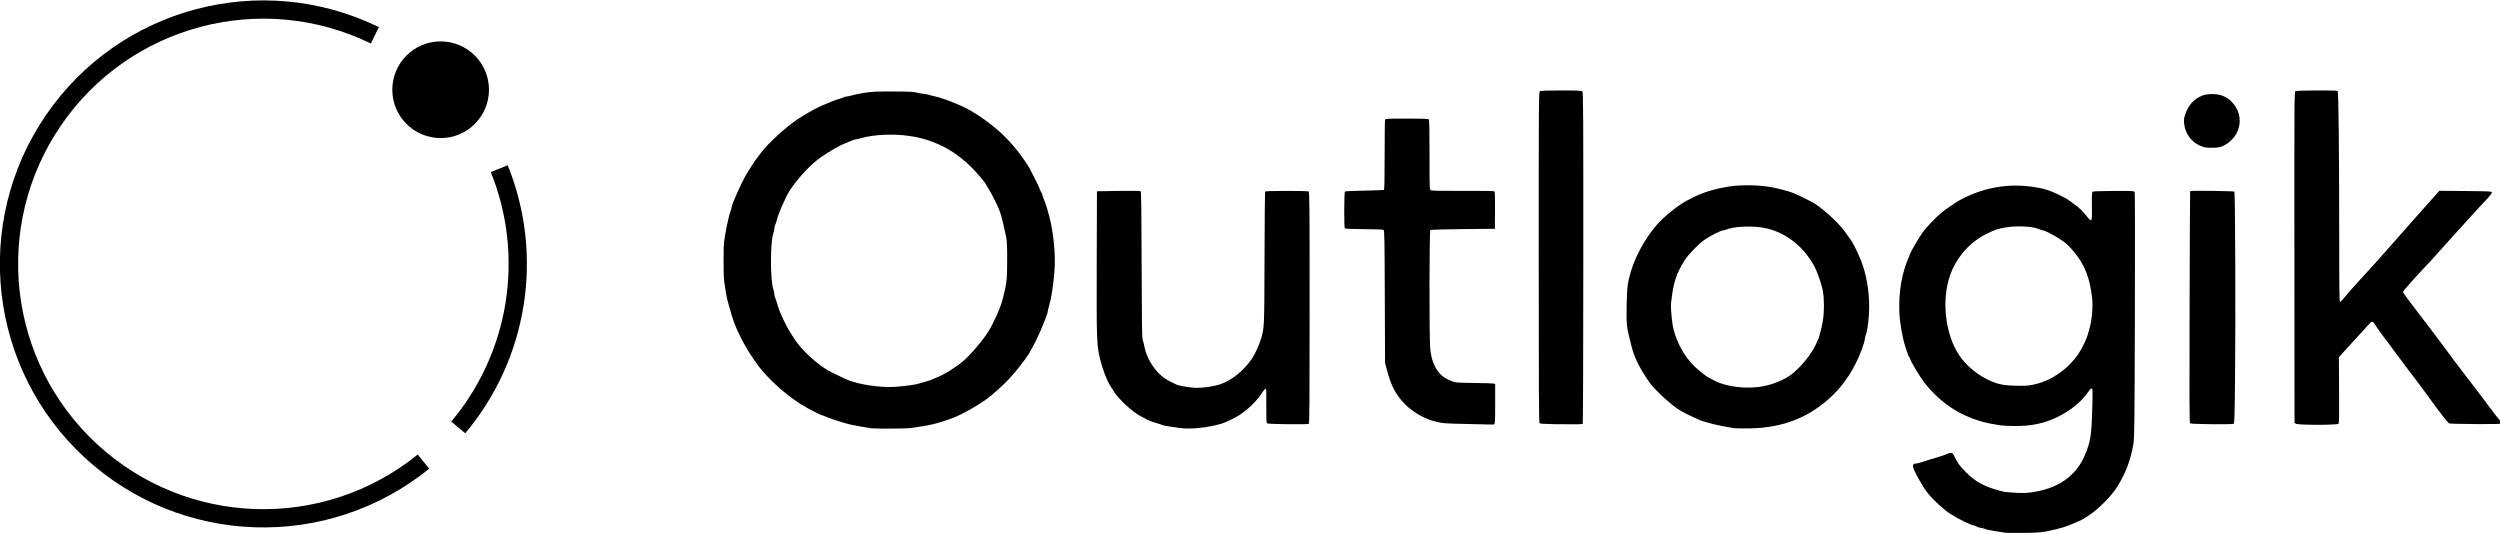
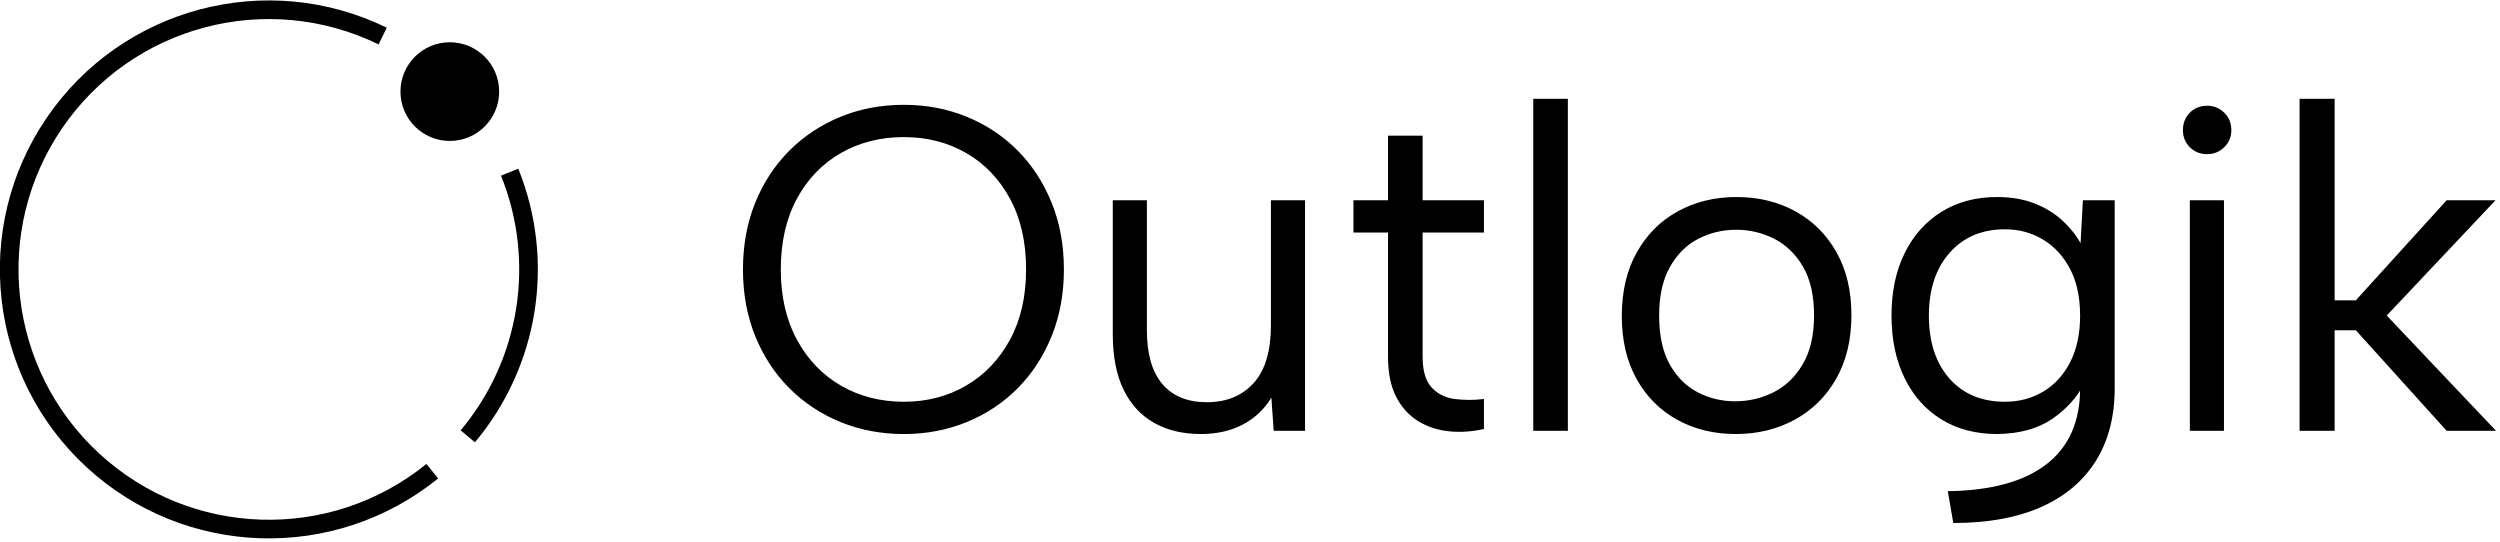
- <svg xmlns="http://www.w3.org/2000/svg" viewBox="0 0 933 199" role="img" aria-label="Outlogik">
+ <svg xmlns="http://www.w3.org/2000/svg" viewBox="0 0 914 198" role="img" aria-label="Outlogik">
  <g fill="none" stroke="currentColor" stroke-width="6.81">
    <path d="M158.04 172.27A94.93 94.93 0 1 1 139.91 13.18" />
    <path d="M186.32 62.94A94.93 94.93 0 0 1 171.02 159.52" />
  </g>
  <circle cx="164.45" cy="33.49" r="18.04" fill="currentColor" />
-   <path fill="currentColor" d="M748.00 198.76C744.16 198.22 741.46 197.71 740.66 197.37C740.17 197.17 739.51 197.00 739.19 197.00C738.88 197.00 738.20 196.77 737.68 196.50C737.17 196.23 736.58 196.00 736.36 196.00C735.51 196.00 730.46 193.48 727.75 191.70C725.22 190.04 721.45 186.56 719.52 184.10C718.15 182.35 717.91 181.98 716.36 179.25C715.94 178.49 715.46 177.65 715.30 177.38C715.15 177.10 714.73 176.23 714.37 175.45C713.60 173.75 713.79 173.00 714.99 173.00C715.38 173.00 716.31 172.78 717.04 172.52C717.77 172.26 719.22 171.79 720.25 171.49C724.31 170.30 725.42 169.94 726.44 169.48C728.25 168.67 728.65 168.79 729.44 170.44C730.61 172.85 731.48 174.03 733.72 176.27C737.48 180.01 740.77 181.73 747.25 183.38C748.20 183.62 750.43 183.85 752.64 183.93C755.87 184.05 756.86 183.99 759.64 183.50C768.66 181.90 774.91 177.31 778.03 169.98C780.24 164.78 780.61 162.32 780.87 150.81C781.00 145.38 780.98 145.00 780.56 145.00C780.31 145.00 779.81 145.49 779.40 146.14C777.24 149.56 772.55 153.40 767.72 155.70C762.79 158.04 758.19 159.01 752.04 158.99C749.75 158.98 747.37 158.88 746.75 158.77C746.13 158.65 744.78 158.42 743.75 158.26C738.67 157.43 733.14 155.32 728.81 152.55C724.70 149.92 720.88 146.37 717.86 142.36C716.30 140.29 713.21 135.11 712.88 134.00C712.78 133.66 712.55 133.21 712.38 133.00C712.21 132.79 712.00 132.34 711.92 132.00C711.84 131.66 711.48 130.53 711.12 129.50C710.04 126.42 709.02 120.64 708.85 116.67C708.51 108.90 709.78 101.61 712.53 95.60C712.79 95.03 713.00 94.49 713.00 94.39C713.00 94.08 715.99 89.00 717.34 87.00C718.66 85.06 722.34 81.19 724.75 79.22C725.99 78.21 729.84 75.56 731.12 74.85C739.68 70.08 749.11 68.33 758.65 69.73C762.10 70.24 763.66 70.65 766.12 71.67C767.47 72.22 768.19 72.57 770.88 73.96C771.83 74.45 775.06 76.83 776.34 77.99C776.88 78.48 777.93 79.63 778.67 80.56C780.76 83.18 780.78 83.15 780.70 76.99C780.65 72.75 780.71 71.68 780.99 71.51C781.17 71.39 784.74 71.28 788.90 71.26C795.95 71.23 796.49 71.26 796.67 71.68C796.78 71.92 796.81 92.60 796.74 117.62C796.62 158.44 796.56 163.38 796.19 165.62C795.19 171.61 793.36 176.48 790.18 181.62C788.06 185.04 783.18 189.97 779.58 192.33C778.18 193.25 776.98 194.00 776.90 194.00C776.83 194.00 775.95 194.39 774.95 194.86C771.66 196.41 769.05 197.23 764.50 198.16C761.78 198.71 760.61 198.80 755.38 198.87C752.08 198.92 748.76 198.87 748.00 198.76ZM325.25 159.84C322.66 159.47 319.27 158.87 317.38 158.45C315.05 157.92 308.93 155.94 307.78 155.34C307.42 155.16 307.00 155.00 306.84 155.00C306.47 155.00 300.94 152.17 300.01 151.51C299.62 151.23 299.23 151.00 299.16 151.00C299.08 151.00 298.58 150.69 298.05 150.31C297.51 149.93 296.52 149.24 295.85 148.77C290.82 145.24 284.78 139.31 282.12 135.29C281.79 134.79 281.20 133.92 280.81 133.38C278.47 130.06 275.69 124.83 274.17 120.88C273.37 118.79 273.01 117.66 272.24 114.75C272.07 114.13 271.78 113.07 271.57 112.39C271.21 111.16 270.68 108.15 270.25 104.88C269.97 102.74 269.96 91.85 270.24 90.12C270.35 89.44 270.57 88.03 270.73 87.00C270.90 85.97 271.14 84.67 271.28 84.12C271.42 83.58 271.69 82.39 271.88 81.50C272.06 80.61 272.39 79.46 272.61 78.95C272.82 78.43 273.00 77.78 273.00 77.50C273.00 76.47 276.48 68.63 278.50 65.12C279.52 63.36 281.84 59.81 282.68 58.76C282.84 58.55 283.49 57.70 284.12 56.88C286.93 53.20 293.52 47.21 297.88 44.36C301.97 41.69 305.67 39.72 308.88 38.51C309.70 38.20 310.71 37.80 311.12 37.61C311.54 37.43 312.34 37.15 312.92 37.01C313.49 36.86 314.28 36.58 314.67 36.37C315.06 36.17 315.67 36.00 316.03 36.00C316.39 36.00 317.12 35.85 317.66 35.66C318.19 35.47 320.20 35.05 322.12 34.72C325.29 34.18 326.33 34.13 333.12 34.14C339.39 34.15 340.88 34.22 342.16 34.57C343.01 34.81 344.08 35.00 344.56 35.00C345.03 35.00 345.97 35.17 346.65 35.39C347.32 35.60 348.38 35.87 349.00 35.99C350.42 36.27 354.44 37.64 356.38 38.50C356.65 38.62 357.66 39.06 358.62 39.47C360.26 40.17 361.90 41.04 363.46 42.05C363.83 42.29 364.45 42.67 364.85 42.89C366.03 43.56 370.24 46.70 372.12 48.33C376.37 51.98 380.40 56.71 383.67 61.86C384.57 63.28 387.83 69.79 388.13 70.75C388.23 71.09 388.47 71.60 388.66 71.87C388.85 72.14 389.00 72.52 389.00 72.72C389.00 72.91 389.21 73.53 389.47 74.10C390.26 75.79 391.70 80.70 392.24 83.50C393.47 89.88 393.92 96.12 393.52 101.16C393.05 106.90 392.39 111.16 391.48 114.27C391.22 115.17 391.00 116.11 391.00 116.35C391.00 116.59 390.79 117.31 390.52 117.95C390.26 118.60 389.79 119.80 389.49 120.62C388.21 124.04 385.58 129.45 383.86 132.20C383.32 133.07 381.94 134.97 380.79 136.42C378.86 138.87 378.36 139.47 376.35 141.67C374.85 143.31 370.39 147.33 368.61 148.65C364.88 151.40 358.62 154.90 355.25 156.12C349.57 158.16 347.35 158.69 340.00 159.75C338.49 159.97 326.65 160.04 325.25 159.84ZM440.50 159.76C437.62 159.40 434.02 158.79 433.74 158.62C433.58 158.52 432.93 158.29 432.29 158.11C431.65 157.93 430.51 157.56 429.75 157.29C428.55 156.86 427.87 156.53 425.38 155.15C422.44 153.53 417.58 149.03 415.89 146.38C415.36 145.55 414.75 144.59 414.52 144.25C413.14 142.18 411.50 137.93 410.55 134.00C409.28 128.79 409.22 126.91 409.30 98.12L409.38 71.38L417.38 71.25C421.77 71.18 425.51 71.22 425.68 71.34C425.92 71.50 426.00 77.71 426.06 98.84C426.11 119.93 426.20 126.28 426.44 126.82C426.61 127.21 426.85 128.11 426.98 128.82C428.00 134.57 431.93 140.08 436.63 142.33C437.73 142.86 438.82 143.40 439.07 143.53C439.96 144.00 444.60 144.75 446.60 144.75C449.20 144.75 453.09 144.17 455.23 143.47C459.61 142.03 464.25 138.30 467.30 133.75C468.27 132.31 469.92 128.74 470.48 126.88C471.87 122.25 471.84 122.83 471.92 96.38C471.97 82.90 472.05 71.73 472.12 71.56C472.21 71.32 474.04 71.25 480.10 71.25C484.42 71.25 488.14 71.32 488.35 71.40C488.71 71.54 488.75 75.59 488.75 114.76C488.75 149.05 488.69 158.01 488.44 158.17C487.95 158.49 473.25 158.32 472.87 157.99C472.61 157.78 472.55 156.35 472.59 151.46C472.61 148.02 472.57 145.17 472.49 145.12C472.21 144.95 471.78 145.41 470.64 147.12C468.76 149.95 465.56 152.98 462.12 155.19C460.98 155.92 456.92 157.82 455.82 158.14C450.73 159.60 444.54 160.25 440.50 159.76ZM647.12 159.78C641.77 158.97 636.52 157.71 633.88 156.58C632.06 155.81 628.21 153.90 627.00 153.18C623.74 151.23 617.32 145.29 615.37 142.42C611.75 137.11 609.93 133.39 608.88 129.25C608.69 128.49 608.42 127.40 608.27 126.81C607.05 122.00 606.94 120.82 607.07 113.75C607.19 107.20 607.40 105.55 608.66 101.27C610.70 94.36 615.50 86.39 620.41 81.74C623.29 79.01 627.08 76.15 629.40 74.95C629.80 74.74 630.80 74.23 631.62 73.80C635.52 71.79 639.90 70.46 645.50 69.58C650.64 68.78 658.34 69.09 663.12 70.28C663.67 70.42 664.74 70.69 665.50 70.87C668.21 71.54 669.77 72.16 673.75 74.13C677.11 75.79 677.75 76.20 680.65 78.50C683.35 80.64 687.17 84.50 688.40 86.32C688.79 86.90 689.47 87.83 689.90 88.38C690.33 88.92 690.87 89.71 691.10 90.12C691.33 90.54 691.80 91.38 692.15 92.00C692.68 92.95 693.68 95.15 694.48 97.12C696.46 102.03 697.58 108.29 697.58 114.50C697.58 118.31 696.98 123.39 696.35 124.89C696.16 125.35 696.00 125.99 696.00 126.30C696.00 126.87 695.32 129.12 694.49 131.25C692.10 137.46 688.43 143.16 684.14 147.34C675.63 155.65 665.71 159.64 653.00 159.88C650.46 159.92 647.81 159.88 647.12 159.78ZM548.00 158.24C539.01 158.08 538.07 158.00 534.75 157.07C531.39 156.13 527.20 153.68 524.62 151.12C520.95 147.50 519.16 144.12 517.48 137.62L516.90 135.38L516.81 110.69C516.72 87.87 516.68 85.98 516.30 85.78C516.06 85.65 512.78 85.54 509.00 85.52C504.74 85.49 502.03 85.38 501.88 85.23C501.57 84.92 501.62 71.78 501.93 71.47C502.04 71.36 505.32 71.20 509.21 71.14C513.10 71.07 516.38 70.95 516.51 70.87C516.66 70.78 516.75 65.65 516.75 57.88C516.75 50.82 516.82 44.86 516.90 44.65C517.04 44.30 517.98 44.25 524.98 44.25C530.81 44.25 532.98 44.33 533.20 44.55C533.43 44.78 533.50 48.06 533.50 57.79C533.50 70.63 533.50 70.73 534.02 71.01C534.38 71.20 537.98 71.27 546.03 71.23C553.30 71.19 557.61 71.26 557.76 71.41C557.91 71.56 557.98 74.27 557.94 78.52L557.88 85.38L546.00 85.50C539.47 85.57 533.98 85.72 533.81 85.83C533.41 86.09 533.36 126.46 533.76 130.20C534.18 134.12 535.30 137.09 537.18 139.24C538.37 140.59 539.68 141.44 541.88 142.27C543.27 142.80 543.84 142.84 550.12 142.92C553.84 142.97 557.13 143.07 557.44 143.14L558.00 143.26L558.00 150.73C558.00 157.31 557.95 158.21 557.60 158.35C557.39 158.43 557.19 158.48 557.17 158.45C557.14 158.43 553.02 158.33 548.00 158.24ZM580.64 158.31C576.93 158.26 574.80 158.14 574.58 157.96C574.31 157.74 574.25 147.01 574.25 95.98C574.25 35.22 574.26 34.26 574.73 34.01C575.04 33.85 578.02 33.75 582.72 33.75C588.80 33.75 590.28 33.82 590.56 34.10C590.86 34.40 590.91 43.70 590.89 96.20C590.88 130.17 590.79 158.05 590.68 158.15C590.46 158.37 588.69 158.40 580.64 158.31ZM825.40 158.31C820.41 158.27 817.55 158.15 817.35 157.98C817.09 157.76 817.05 149.40 817.15 114.55C817.22 90.82 817.31 71.35 817.36 71.30C817.59 71.08 833.64 71.29 833.86 71.51C834.19 71.84 834.36 118.79 834.12 141.19C833.96 156.39 833.90 158.03 833.53 158.19C833.31 158.29 829.65 158.35 825.40 158.31ZM856.83 158.13L856.31 157.76L856.27 96.02C856.23 34.77 856.23 34.28 856.72 34.01C857.29 33.71 871.95 33.64 872.42 33.94C872.76 34.16 872.99 57.28 873.00 91.46C873.00 109.16 873.06 112.77 873.34 112.71C873.52 112.66 874.44 111.67 875.38 110.50C876.33 109.33 878.45 106.91 880.11 105.12C884.04 100.88 889.14 95.23 890.25 93.90C890.73 93.32 895.45 87.98 900.74 82.03L910.36 71.20L920.12 71.29C929.32 71.38 929.87 71.41 929.96 71.84C930.02 72.14 929.30 73.07 927.83 74.59C926.62 75.85 924.78 77.83 923.75 79.00C922.72 80.17 921.08 81.97 920.10 83.00C919.13 84.03 915.92 87.57 912.98 90.87C910.03 94.17 907.46 97.04 907.25 97.26C902.71 101.98 896.75 108.63 896.75 108.96C896.75 109.22 900.70 114.50 907.75 123.65C909.06 125.34 910.74 127.59 911.50 128.63C914.67 133.02 917.30 136.51 922.52 143.25C923.64 144.69 925.35 146.94 926.32 148.25C930.82 154.31 932.25 156.17 932.85 156.73C933.53 157.37 933.67 157.86 933.25 158.13C932.85 158.37 914.48 158.26 914.03 158.01C913.47 157.70 910.58 154.00 906.43 148.25C904.49 145.57 902.05 142.29 901.01 140.96C899.98 139.63 898.56 137.78 897.88 136.84C897.19 135.90 896.53 135.02 896.42 134.88C896.14 134.52 890.95 127.56 888.88 124.75C887.91 123.44 886.85 121.92 886.52 121.38C885.38 119.51 885.38 119.51 883.27 121.90C882.80 122.44 881.27 124.11 879.87 125.62C878.47 127.14 876.33 129.49 875.10 130.85L872.88 133.33L872.95 145.56C873.01 154.73 872.96 157.87 872.74 158.14C872.29 158.68 857.60 158.67 856.83 158.13ZM658.62 144.03C662.05 143.28 665.40 141.89 667.99 140.15C671.34 137.88 676.01 132.31 677.64 128.62C678.00 127.80 678.46 126.77 678.65 126.34C678.84 125.90 679.00 125.40 679.01 125.21C679.02 125.03 679.19 124.42 679.38 123.88C679.58 123.33 679.98 121.49 680.27 119.79C680.85 116.36 680.84 111.61 680.26 108.38C679.87 106.25 678.18 101.38 677.18 99.50C672.88 91.46 665.42 85.98 657.25 84.85C652.88 84.25 646.79 84.61 644.45 85.60C643.93 85.82 643.28 86.00 642.99 86.00C642.27 86.00 638.41 87.94 636.25 89.39C634.19 90.77 630.17 94.87 628.85 96.93C625.58 102.02 624.45 105.52 623.64 113.12C623.43 115.08 624.02 121.06 624.65 123.25C626.19 128.69 628.84 133.29 632.42 136.78C634.02 138.34 637.44 141.00 637.85 141.00C637.91 141.00 638.61 141.37 639.41 141.82C644.13 144.47 652.30 145.41 658.62 144.03ZM336.82 144.13C338.85 143.93 341.21 143.59 342.07 143.38C344.38 142.79 347.02 141.99 347.88 141.61C348.29 141.44 349.36 140.98 350.25 140.60C351.14 140.22 352.17 139.70 352.54 139.45C352.90 139.20 353.30 139.00 353.41 138.99C353.53 138.98 354.41 138.42 355.38 137.74C356.34 137.06 357.54 136.23 358.04 135.89C360.75 134.06 366.30 127.82 368.81 123.78C370.99 120.26 373.37 114.88 374.24 111.50C375.70 105.79 375.88 104.24 375.88 97.00C375.88 91.63 375.79 89.95 375.43 88.12C374.81 85.05 373.80 80.93 373.21 79.12C372.63 77.37 370.17 72.38 368.89 70.38C368.40 69.62 368.00 68.93 368.00 68.86C368.00 68.55 365.02 64.98 363.14 63.03C360.41 60.21 357.42 57.81 354.12 55.82C352.07 54.58 347.76 52.69 345.88 52.19C345.33 52.05 344.37 51.77 343.75 51.58C343.13 51.38 341.16 51.00 339.38 50.74C333.55 49.87 326.16 50.19 321.46 51.53C320.55 51.79 319.60 52.00 319.36 52.00C319.12 52.00 318.47 52.21 317.90 52.47C317.34 52.73 316.20 53.19 315.38 53.51C313.34 54.28 310.05 56.16 306.41 58.64C302.72 61.15 297.74 66.48 294.71 71.15C293.22 73.44 290.29 80.16 289.87 82.25C289.77 82.73 289.53 83.43 289.34 83.80C289.16 84.17 289.00 84.80 289.00 85.21C289.00 85.61 288.83 86.41 288.63 86.98C287.41 90.45 287.41 104.55 288.63 108.02C288.83 108.59 289.00 109.40 289.00 109.81C289.00 110.21 289.16 110.90 289.37 111.34C289.57 111.77 289.84 112.58 289.98 113.12C290.50 115.28 291.78 118.28 293.93 122.38C294.32 123.11 295.47 124.96 296.71 126.84C299.21 130.60 304.24 135.30 308.88 138.18C309.35 138.47 313.48 140.49 315.62 141.48C318.15 142.64 322.54 143.69 326.62 144.11C330.96 144.55 332.46 144.55 336.82 144.13ZM759.72 143.35C765.94 141.84 771.81 137.69 775.65 132.08C776.94 130.21 778.74 126.50 779.15 124.88C779.32 124.19 779.57 123.29 779.71 122.88C780.65 120.10 781.16 114.50 780.78 111.16C779.94 103.66 777.96 98.67 773.91 93.88C771.71 91.27 771.39 90.99 768.12 88.82C766.47 87.72 763.03 86.00 762.49 86.00C762.21 86.00 761.56 85.79 761.05 85.54C758.92 84.49 752.88 84.15 748.62 84.85C745.73 85.32 744.44 85.76 741.37 87.27C735.24 90.29 730.22 95.96 727.85 102.52C724.44 111.98 725.93 124.94 731.34 132.82C733.54 136.03 737.32 139.34 740.88 141.19C745.15 143.40 747.47 143.92 753.34 143.97C756.56 144.00 757.42 143.91 759.72 143.35ZM823.00 55.02C818.58 53.99 815.53 50.46 815.09 45.88C814.97 44.66 815.07 44.03 815.58 42.57C816.78 39.15 818.76 36.96 821.75 35.73C823.77 34.89 827.27 34.90 829.45 35.73C832.18 36.76 834.42 39.18 835.38 42.12C836.95 46.89 834.53 52.12 829.68 54.46C828.77 54.90 827.94 55.06 826.18 55.13C824.91 55.18 823.48 55.13 823.00 55.02Z" />
+   <path fill="currentColor" d="M330.46 158.68Q317.99 158.68 307.29 154.3Q296.58 149.91 288.57 141.91Q280.57 133.9 276.1 122.86Q271.63 111.82 271.63 98.5Q271.63 85.18 276.1 74.14Q280.57 63.1 288.57 55.09Q296.58 47.09 307.29 42.7Q317.99 38.32 330.46 38.32Q342.77 38.32 353.47 42.7Q364.18 47.09 372.1 55.09Q380.02 63.1 384.49 74.14Q388.96 85.18 388.96 98.5Q388.96 111.82 384.49 122.86Q380.02 133.9 372.1 141.91Q364.18 149.91 353.47 154.3Q342.77 158.68 330.46 158.68ZM330.46 146.88Q343.11 146.88 353.22 140.98Q363.34 135.08 369.24 124.21Q375.14 113.33 375.14 98.5Q375.14 83.5 369.24 72.62Q363.34 61.75 353.22 55.94Q343.11 50.12 330.46 50.12Q317.65 50.12 307.45 55.94Q297.26 61.75 291.36 72.62Q285.46 83.5 285.46 98.5Q285.46 113.33 291.36 124.21Q297.26 135.08 307.45 140.98Q317.65 146.88 330.46 146.88ZM477.12 157.5H465.66L464.82 145.36Q460.94 151.77 454.36 155.22Q447.79 158.68 439.02 158.68Q429.25 158.68 422 154.63Q414.75 150.59 410.79 142.5Q406.83 134.41 406.83 122.1V73.21H419.3V120.75Q419.3 133.73 424.95 140.39Q430.6 147.05 441.22 147.05Q452 147.05 458.33 140.05Q464.65 133.06 464.65 118.9V73.21H477.12ZM507.46 73.21V49.61H520.11V73.21H542.53V85.01H520.11V130.36Q520.11 138.11 523.39 141.65Q526.68 145.19 531.82 145.87Q536.96 146.54 542.53 145.87V156.83Q535.95 158.34 529.63 157.67Q523.31 156.99 518.34 153.88Q513.36 150.76 510.41 145.03Q507.46 139.29 507.46 130.36V85.01H494.82V73.21ZM560.56 36.13H573.21V157.5H560.56ZM634.57 158.68Q622.6 158.68 613.16 153.45Q603.72 148.23 598.32 138.54Q592.93 128.84 592.93 115.53Q592.93 102.04 598.41 92.26Q603.89 82.49 613.41 77.26Q622.94 72.03 634.9 72.03Q646.87 72.03 656.4 77.26Q665.92 82.49 671.4 92.18Q676.88 101.87 676.88 115.19Q676.88 128.67 671.32 138.45Q665.75 148.23 656.14 153.45Q646.54 158.68 634.57 158.68ZM634.4 146.71Q641.82 146.71 648.39 143.42Q654.96 140.14 659.09 133.14Q663.22 126.15 663.22 115.36Q663.22 104.4 659.18 97.49Q655.13 90.58 648.64 87.29Q642.15 84 634.74 84Q627.32 84 620.91 87.29Q614.51 90.58 610.55 97.57Q606.58 104.57 606.58 115.36Q606.58 126.31 610.46 133.23Q614.34 140.14 620.66 143.42Q626.98 146.71 634.4 146.71ZM761.5 73.21H773.13V141.99Q773.13 157.5 766.22 168.54Q759.31 179.58 746.16 185.4Q733.01 191.21 714.13 191.21L712.11 179.58Q735.88 179.25 748.18 169.72Q760.49 160.2 760.49 141.99V140.14L761.84 140.47Q757.96 147.89 750.21 153.2Q742.45 158.51 730.15 158.68Q718.52 158.68 709.83 153.37Q701.15 148.06 696.35 138.28Q691.54 128.51 691.54 115.36Q691.54 102.21 696.35 92.52Q701.15 82.82 709.83 77.43Q718.52 72.03 730.15 72.03Q737.73 72.03 743.63 74.31Q749.53 76.59 753.75 80.38Q757.96 84.17 760.66 88.89ZM705.2 115.36Q705.2 129.85 712.7 138.37Q720.2 146.88 733.01 146.88Q740.77 146.88 747 143.17Q753.24 139.46 756.87 132.38Q760.49 125.3 760.49 115.36Q760.49 105.41 756.87 98.42Q753.24 91.42 747 87.63Q740.77 83.83 733.01 83.83Q720.37 83.83 712.78 92.43Q705.2 101.03 705.2 115.36ZM800.61 73.21H813.08V157.5H800.61ZM807.02 56.36Q803.14 56.36 800.61 53.83Q798.08 51.3 798.08 47.59Q798.08 43.71 800.61 41.19Q803.14 38.66 807.02 38.66Q810.56 38.66 813.17 41.19Q815.78 43.71 815.78 47.59Q815.78 51.3 813.17 53.83Q810.56 56.36 807.02 56.36ZM840.73 36.13H853.54V109.79H861.3L894.5 73.21H912.37L872.59 115.36L912.54 157.5H894.5L861.3 120.75H853.54V157.5H840.73Z" />
</svg>
